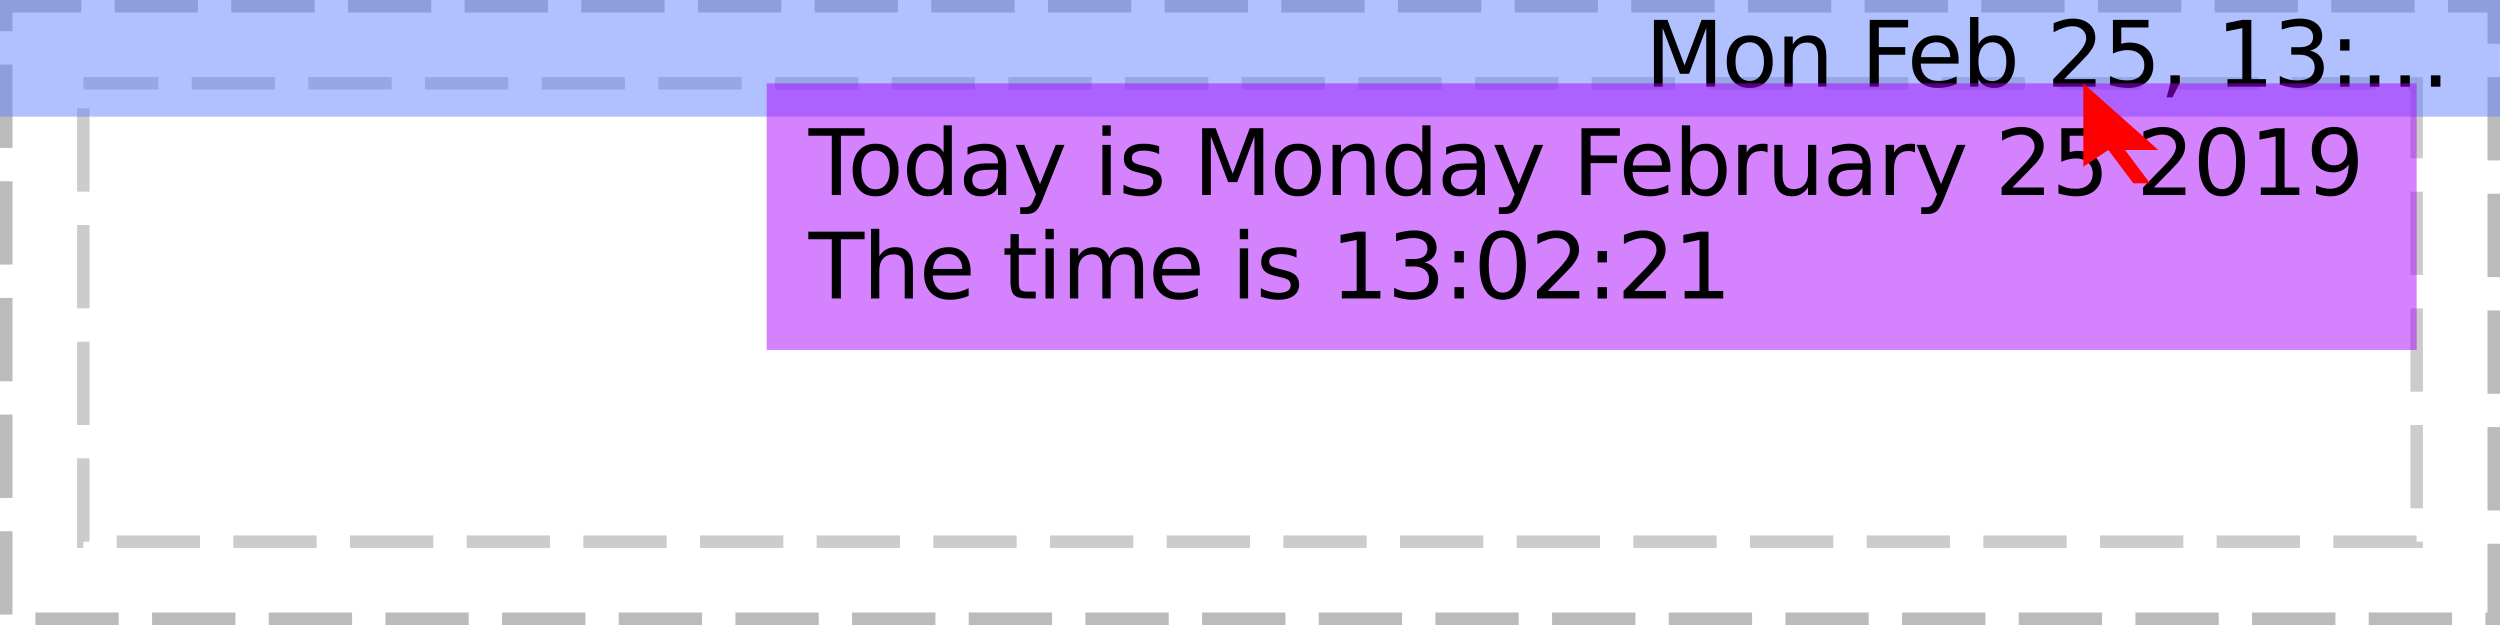
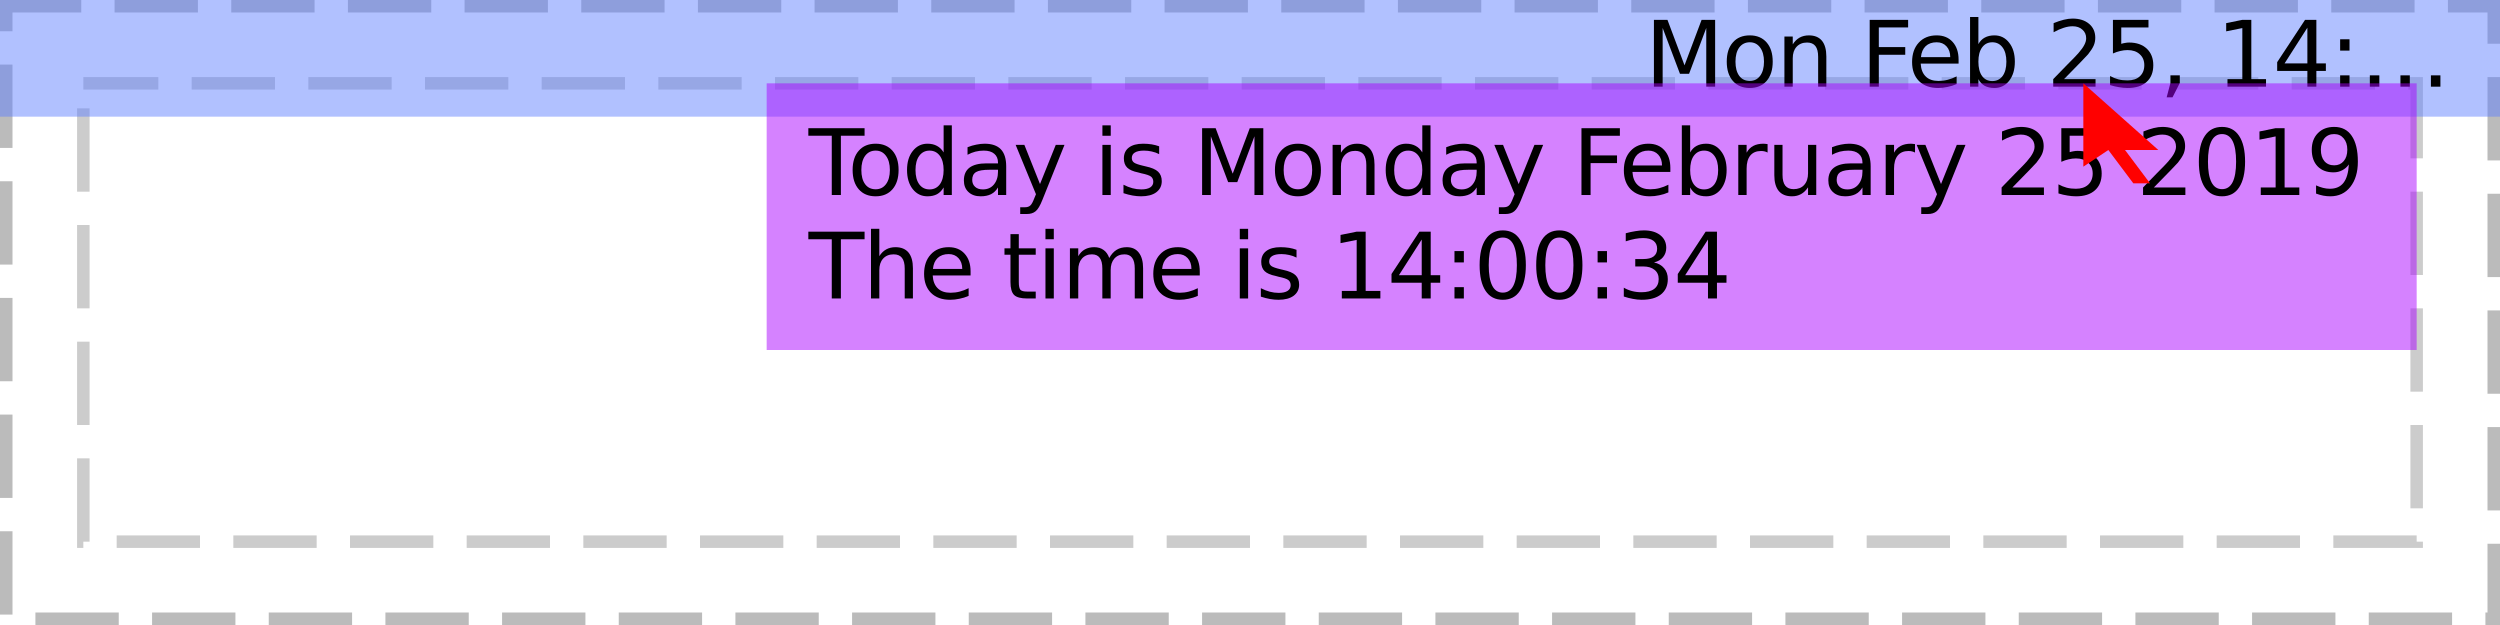
<svg xmlns="http://www.w3.org/2000/svg" xmlns:xlink="http://www.w3.org/1999/xlink" width="300pt" height="75pt" viewBox="0 0 300 75" version="1.1">
  <defs>
    <g>
      <symbol overflow="visible" id="glyph0-0">
        <path style="stroke:none;" d="M 0.547 1.938 L 0.547 -7.75 L 6.047 -7.75 L 6.047 1.938 Z M 1.172 1.328 L 5.438 1.328 L 5.438 -7.141 L 1.172 -7.141 Z M 1.172 1.328 " />
      </symbol>
      <symbol overflow="visible" id="glyph0-1">
        <path style="stroke:none;" d="" />
      </symbol>
      <symbol overflow="visible" id="glyph0-2">
        <path style="stroke:none;" d="M 1.078 -8.016 L 2.703 -8.016 L 4.75 -2.562 L 6.797 -8.016 L 8.422 -8.016 L 8.422 0 L 7.359 0 L 7.359 -7.047 L 5.297 -1.547 L 4.203 -1.547 L 2.125 -7.047 L 2.125 0 L 1.078 0 Z M 1.078 -8.016 " />
      </symbol>
      <symbol overflow="visible" id="glyph0-3">
        <path style="stroke:none;" d="M 3.375 -5.328 C 2.844 -5.328 2.422 -5.117 2.109 -4.703 C 1.805 -4.285 1.656 -3.719 1.656 -3 C 1.656 -2.281 1.805 -1.711 2.109 -1.297 C 2.41 -0.891 2.832 -0.688 3.375 -0.688 C 3.895 -0.688 4.305 -0.891 4.609 -1.297 C 4.922 -1.711 5.078 -2.281 5.078 -3 C 5.078 -3.719 4.922 -4.285 4.609 -4.703 C 4.305 -5.117 3.895 -5.328 3.375 -5.328 Z M 3.375 -6.156 C 4.227 -6.156 4.898 -5.875 5.391 -5.312 C 5.879 -4.758 6.125 -3.988 6.125 -3 C 6.125 -2.02 5.879 -1.25 5.391 -0.688 C 4.898 -0.125 4.227 0.156 3.375 0.156 C 2.508 0.156 1.832 -0.125 1.344 -0.688 C 0.852 -1.25 0.609 -2.02 0.609 -3 C 0.609 -3.988 0.852 -4.758 1.344 -5.312 C 1.832 -5.875 2.508 -6.156 3.375 -6.156 Z M 3.375 -6.156 " />
      </symbol>
      <symbol overflow="visible" id="glyph0-4">
        <path style="stroke:none;" d="M 6.031 -3.625 L 6.031 0 L 5.047 0 L 5.047 -3.594 C 5.047 -4.164 4.938 -4.594 4.719 -4.875 C 4.5 -5.156 4.164 -5.297 3.719 -5.297 C 3.188 -5.297 2.766 -5.125 2.453 -4.781 C 2.148 -4.445 2 -3.988 2 -3.406 L 2 0 L 1 0 L 1 -6.016 L 2 -6.016 L 2 -5.078 C 2.227 -5.441 2.504 -5.711 2.828 -5.891 C 3.148 -6.066 3.52 -6.156 3.938 -6.156 C 4.625 -6.156 5.145 -5.941 5.5 -5.516 C 5.852 -5.086 6.031 -4.457 6.031 -3.625 Z M 6.031 -3.625 " />
      </symbol>
      <symbol overflow="visible" id="glyph0-5">
        <path style="stroke:none;" d="M 1.078 -8.016 L 5.688 -8.016 L 5.688 -7.109 L 2.172 -7.109 L 2.172 -4.75 L 5.344 -4.75 L 5.344 -3.828 L 2.172 -3.828 L 2.172 0 L 1.078 0 Z M 1.078 -8.016 " />
      </symbol>
      <symbol overflow="visible" id="glyph0-6">
        <path style="stroke:none;" d="M 6.188 -3.25 L 6.188 -2.766 L 1.641 -2.766 C 1.68 -2.086 1.883 -1.57 2.25 -1.219 C 2.613 -0.863 3.125 -0.688 3.781 -0.688 C 4.164 -0.688 4.535 -0.734 4.891 -0.828 C 5.242 -0.922 5.598 -1.055 5.953 -1.234 L 5.953 -0.312 C 5.598 -0.156 5.234 -0.039 4.859 0.031 C 4.484 0.113 4.109 0.156 3.734 0.156 C 2.766 0.156 2 -0.117 1.438 -0.672 C 0.883 -1.234 0.609 -1.992 0.609 -2.953 C 0.609 -3.93 0.875 -4.707 1.406 -5.281 C 1.938 -5.863 2.656 -6.156 3.562 -6.156 C 4.363 -6.156 5 -5.895 5.469 -5.375 C 5.945 -4.852 6.188 -4.145 6.188 -3.25 Z M 5.188 -3.547 C 5.188 -4.086 5.035 -4.52 4.734 -4.844 C 4.441 -5.164 4.051 -5.328 3.562 -5.328 C 3.008 -5.328 2.566 -5.172 2.234 -4.859 C 1.91 -4.547 1.723 -4.109 1.672 -3.547 Z M 5.188 -3.547 " />
      </symbol>
      <symbol overflow="visible" id="glyph0-7">
        <path style="stroke:none;" d="M 5.359 -3 C 5.359 -3.727 5.207 -4.297 4.906 -4.703 C 4.602 -5.117 4.191 -5.328 3.672 -5.328 C 3.148 -5.328 2.738 -5.117 2.438 -4.703 C 2.145 -4.297 2 -3.727 2 -3 C 2 -2.27 2.145 -1.695 2.438 -1.281 C 2.738 -0.875 3.148 -0.672 3.672 -0.672 C 4.191 -0.672 4.602 -0.875 4.906 -1.281 C 5.207 -1.695 5.359 -2.27 5.359 -3 Z M 2 -5.109 C 2.195 -5.461 2.453 -5.723 2.766 -5.891 C 3.086 -6.066 3.473 -6.156 3.922 -6.156 C 4.648 -6.156 5.238 -5.863 5.688 -5.281 C 6.145 -4.707 6.375 -3.945 6.375 -3 C 6.375 -2.051 6.145 -1.285 5.688 -0.703 C 5.238 -0.129 4.648 0.156 3.922 0.156 C 3.473 0.156 3.086 0.07 2.766 -0.094 C 2.453 -0.27 2.195 -0.539 2 -0.906 L 2 0 L 1 0 L 1 -8.359 L 2 -8.359 Z M 2 -5.109 " />
      </symbol>
      <symbol overflow="visible" id="glyph0-8">
        <path style="stroke:none;" d="M 2.109 -0.906 L 5.891 -0.906 L 5.891 0 L 0.812 0 L 0.812 -0.906 C 1.219 -1.332 1.773 -1.906 2.484 -2.625 C 3.203 -3.344 3.648 -3.805 3.828 -4.016 C 4.172 -4.41 4.41 -4.742 4.547 -5.016 C 4.691 -5.285 4.766 -5.551 4.766 -5.812 C 4.766 -6.238 4.613 -6.582 4.312 -6.844 C 4.02 -7.113 3.629 -7.25 3.141 -7.25 C 2.805 -7.25 2.445 -7.188 2.062 -7.062 C 1.688 -6.945 1.285 -6.77 0.859 -6.531 L 0.859 -7.625 C 1.297 -7.801 1.703 -7.938 2.078 -8.031 C 2.461 -8.125 2.812 -8.172 3.125 -8.172 C 3.957 -8.172 4.617 -7.961 5.109 -7.547 C 5.609 -7.129 5.859 -6.57 5.859 -5.875 C 5.859 -5.539 5.797 -5.227 5.672 -4.938 C 5.547 -4.645 5.32 -4.297 5 -3.891 C 4.906 -3.785 4.617 -3.484 4.141 -2.984 C 3.66 -2.492 2.984 -1.801 2.109 -0.906 Z M 2.109 -0.906 " />
      </symbol>
      <symbol overflow="visible" id="glyph0-9">
        <path style="stroke:none;" d="M 1.188 -8.016 L 5.453 -8.016 L 5.453 -7.109 L 2.188 -7.109 L 2.188 -5.141 C 2.344 -5.191 2.5 -5.227 2.656 -5.25 C 2.812 -5.281 2.969 -5.297 3.125 -5.297 C 4.02 -5.297 4.727 -5.051 5.25 -4.562 C 5.77 -4.07 6.031 -3.41 6.031 -2.578 C 6.031 -1.711 5.758 -1.039 5.219 -0.562 C 4.688 -0.082 3.93 0.156 2.953 0.156 C 2.617 0.156 2.273 0.125 1.922 0.062 C 1.578 0.008 1.219 -0.07 0.844 -0.188 L 0.844 -1.281 C 1.164 -1.102 1.5 -0.969 1.844 -0.875 C 2.188 -0.789 2.551 -0.75 2.938 -0.75 C 3.562 -0.75 4.051 -0.91 4.406 -1.234 C 4.77 -1.566 4.953 -2.016 4.953 -2.578 C 4.953 -3.129 4.77 -3.566 4.406 -3.891 C 4.051 -4.223 3.562 -4.391 2.938 -4.391 C 2.645 -4.391 2.352 -4.352 2.062 -4.281 C 1.781 -4.219 1.488 -4.117 1.188 -3.984 Z M 1.188 -8.016 " />
      </symbol>
      <symbol overflow="visible" id="glyph0-10">
        <path style="stroke:none;" d="M 1.297 -1.359 L 2.422 -1.359 L 2.422 -0.438 L 1.547 1.281 L 0.844 1.281 L 1.297 -0.438 Z M 1.297 -1.359 " />
      </symbol>
      <symbol overflow="visible" id="glyph0-11">
        <path style="stroke:none;" d="M 1.359 -0.906 L 3.141 -0.906 L 3.141 -7.031 L 1.203 -6.641 L 1.203 -7.625 L 3.125 -8.016 L 4.219 -8.016 L 4.219 -0.906 L 5.984 -0.906 L 5.984 0 L 1.359 0 Z M 1.359 -0.906 " />
      </symbol>
      <symbol overflow="visible" id="glyph0-12">
-         <path style="stroke:none;" d="M 4.469 -4.328 C 4.988 -4.211 5.395 -3.977 5.688 -3.625 C 5.977 -3.281 6.125 -2.848 6.125 -2.328 C 6.125 -1.535 5.848 -0.922 5.297 -0.484 C 4.754 -0.055 3.984 0.156 2.984 0.156 C 2.641 0.156 2.289 0.117 1.938 0.047 C 1.582 -0.016 1.219 -0.109 0.844 -0.234 L 0.844 -1.297 C 1.145 -1.117 1.473 -0.984 1.828 -0.891 C 2.18 -0.797 2.555 -0.75 2.953 -0.75 C 3.629 -0.75 4.145 -0.883 4.5 -1.156 C 4.852 -1.426 5.031 -1.816 5.031 -2.328 C 5.031 -2.805 4.863 -3.176 4.531 -3.438 C 4.207 -3.707 3.75 -3.844 3.156 -3.844 L 2.219 -3.844 L 2.219 -4.734 L 3.203 -4.734 C 3.734 -4.734 4.141 -4.836 4.422 -5.047 C 4.703 -5.266 4.844 -5.57 4.844 -5.969 C 4.844 -6.383 4.695 -6.703 4.406 -6.922 C 4.113 -7.141 3.695 -7.25 3.156 -7.25 C 2.863 -7.25 2.547 -7.219 2.203 -7.156 C 1.859 -7.094 1.484 -6.992 1.078 -6.859 L 1.078 -7.828 C 1.492 -7.941 1.879 -8.023 2.234 -8.078 C 2.598 -8.141 2.938 -8.172 3.25 -8.172 C 4.07 -8.172 4.723 -7.984 5.203 -7.609 C 5.691 -7.234 5.938 -6.723 5.938 -6.078 C 5.938 -5.641 5.805 -5.266 5.547 -4.953 C 5.297 -4.648 4.938 -4.441 4.469 -4.328 Z M 4.469 -4.328 " />
+         <path style="stroke:none;" d="M 4.156 -7.078 L 1.422 -2.797 L 4.156 -2.797 Z M 3.875 -8.016 L 5.234 -8.016 L 5.234 -2.797 L 6.375 -2.797 L 6.375 -1.891 L 5.234 -1.891 L 5.234 0 L 4.156 0 L 4.156 -1.891 L 0.531 -1.891 L 0.531 -2.938 Z M 3.875 -8.016 " />
      </symbol>
      <symbol overflow="visible" id="glyph0-13">
        <path style="stroke:none;" d="M 1.297 -1.359 L 2.422 -1.359 L 2.422 0 L 1.297 0 Z M 1.297 -5.688 L 2.422 -5.688 L 2.422 -4.328 L 1.297 -4.328 Z M 1.297 -5.688 " />
      </symbol>
      <symbol overflow="visible" id="glyph0-14">
        <path style="stroke:none;" d="M 4.938 -1.359 L 6.062 -1.359 L 6.062 0 L 4.938 0 Z M 8.594 -1.359 L 9.734 -1.359 L 9.734 0 L 8.594 0 Z M 1.266 -1.359 L 2.406 -1.359 L 2.406 0 L 1.266 0 Z M 1.266 -1.359 " />
      </symbol>
      <symbol overflow="visible" id="glyph0-15">
        <path style="stroke:none;" d="M -0.031 -8.016 L 6.75 -8.016 L 6.75 -7.109 L 3.906 -7.109 L 3.906 0 L 2.812 0 L 2.812 -7.109 L -0.031 -7.109 Z M -0.031 -8.016 " />
      </symbol>
      <symbol overflow="visible" id="glyph0-16">
        <path style="stroke:none;" d="M 5 -5.109 L 5 -8.359 L 5.984 -8.359 L 5.984 0 L 5 0 L 5 -0.906 C 4.789 -0.539 4.523 -0.27 4.203 -0.094 C 3.891 0.07 3.508 0.156 3.062 0.156 C 2.344 0.156 1.754 -0.129 1.297 -0.703 C 0.836 -1.285 0.609 -2.051 0.609 -3 C 0.609 -3.945 0.836 -4.707 1.297 -5.281 C 1.754 -5.863 2.344 -6.156 3.062 -6.156 C 3.508 -6.156 3.891 -6.066 4.203 -5.891 C 4.523 -5.723 4.789 -5.461 5 -5.109 Z M 1.625 -3 C 1.625 -2.27 1.773 -1.695 2.078 -1.281 C 2.379 -0.875 2.789 -0.672 3.312 -0.672 C 3.832 -0.672 4.242 -0.875 4.547 -1.281 C 4.848 -1.695 5 -2.27 5 -3 C 5 -3.727 4.848 -4.297 4.547 -4.703 C 4.242 -5.117 3.832 -5.328 3.312 -5.328 C 2.789 -5.328 2.379 -5.117 2.078 -4.703 C 1.773 -4.297 1.625 -3.727 1.625 -3 Z M 1.625 -3 " />
      </symbol>
      <symbol overflow="visible" id="glyph0-17">
        <path style="stroke:none;" d="M 3.766 -3.031 C 2.973 -3.031 2.422 -2.938 2.109 -2.75 C 1.805 -2.562 1.656 -2.25 1.656 -1.812 C 1.656 -1.469 1.77 -1.191 2 -0.984 C 2.227 -0.773 2.539 -0.672 2.938 -0.672 C 3.488 -0.672 3.926 -0.863 4.25 -1.25 C 4.582 -1.645 4.75 -2.16 4.75 -2.797 L 4.75 -3.031 Z M 5.734 -3.438 L 5.734 0 L 4.75 0 L 4.75 -0.906 C 4.531 -0.539 4.25 -0.27 3.906 -0.094 C 3.57 0.07 3.16 0.156 2.672 0.156 C 2.055 0.156 1.566 -0.016 1.203 -0.359 C 0.836 -0.703 0.656 -1.164 0.656 -1.75 C 0.656 -2.426 0.879 -2.938 1.328 -3.281 C 1.785 -3.625 2.469 -3.797 3.375 -3.797 L 4.75 -3.797 L 4.75 -3.891 C 4.75 -4.348 4.598 -4.703 4.297 -4.953 C 4.004 -5.203 3.586 -5.328 3.047 -5.328 C 2.703 -5.328 2.363 -5.285 2.031 -5.203 C 1.707 -5.117 1.395 -4.992 1.094 -4.828 L 1.094 -5.734 C 1.457 -5.879 1.812 -5.984 2.156 -6.047 C 2.5 -6.117 2.828 -6.156 3.141 -6.156 C 4.016 -6.156 4.664 -5.93 5.094 -5.484 C 5.52 -5.035 5.734 -4.352 5.734 -3.438 Z M 5.734 -3.438 " />
      </symbol>
      <symbol overflow="visible" id="glyph0-18">
        <path style="stroke:none;" d="M 3.547 0.562 C 3.266 1.281 2.988 1.742 2.719 1.953 C 2.457 2.172 2.102 2.281 1.656 2.281 L 0.875 2.281 L 0.875 1.469 L 1.453 1.469 C 1.723 1.469 1.93 1.398 2.078 1.266 C 2.234 1.141 2.398 0.836 2.578 0.359 L 2.766 -0.094 L 0.328 -6.016 L 1.375 -6.016 L 3.25 -1.312 L 5.141 -6.016 L 6.188 -6.016 Z M 3.547 0.562 " />
      </symbol>
      <symbol overflow="visible" id="glyph0-19">
        <path style="stroke:none;" d="M 1.031 -6.016 L 2.031 -6.016 L 2.031 0 L 1.031 0 Z M 1.031 -8.359 L 2.031 -8.359 L 2.031 -7.109 L 1.031 -7.109 Z M 1.031 -8.359 " />
      </symbol>
      <symbol overflow="visible" id="glyph0-20">
        <path style="stroke:none;" d="M 4.875 -5.844 L 4.875 -4.906 C 4.594 -5.051 4.301 -5.156 4 -5.219 C 3.695 -5.289 3.383 -5.328 3.062 -5.328 C 2.57 -5.328 2.203 -5.25 1.953 -5.094 C 1.711 -4.945 1.594 -4.727 1.594 -4.438 C 1.594 -4.207 1.68 -4.023 1.859 -3.891 C 2.035 -3.766 2.391 -3.641 2.922 -3.516 L 3.25 -3.438 C 3.957 -3.289 4.457 -3.078 4.75 -2.797 C 5.039 -2.523 5.188 -2.145 5.188 -1.656 C 5.188 -1.102 4.969 -0.66 4.531 -0.328 C 4.094 -0.004 3.484 0.156 2.703 0.156 C 2.379 0.156 2.039 0.125 1.688 0.062 C 1.344 0 0.977 -0.094 0.594 -0.219 L 0.594 -1.234 C 0.957 -1.047 1.316 -0.906 1.672 -0.812 C 2.023 -0.719 2.379 -0.672 2.734 -0.672 C 3.191 -0.672 3.547 -0.75 3.797 -0.906 C 4.047 -1.07 4.172 -1.297 4.172 -1.578 C 4.172 -1.848 4.082 -2.055 3.906 -2.203 C 3.727 -2.348 3.332 -2.484 2.719 -2.609 L 2.375 -2.703 C 1.758 -2.828 1.316 -3.02 1.047 -3.281 C 0.773 -3.551 0.641 -3.922 0.641 -4.391 C 0.641 -4.953 0.836 -5.383 1.234 -5.688 C 1.641 -6 2.211 -6.156 2.953 -6.156 C 3.316 -6.156 3.66 -6.129 3.984 -6.078 C 4.305 -6.023 4.602 -5.945 4.875 -5.844 Z M 4.875 -5.844 " />
      </symbol>
      <symbol overflow="visible" id="glyph0-21">
        <path style="stroke:none;" d="M 4.516 -5.094 C 4.41 -5.156 4.289 -5.203 4.156 -5.234 C 4.031 -5.266 3.891 -5.281 3.734 -5.281 C 3.172 -5.281 2.738 -5.098 2.438 -4.734 C 2.145 -4.367 2 -3.848 2 -3.172 L 2 0 L 1 0 L 1 -6.016 L 2 -6.016 L 2 -5.078 C 2.195 -5.441 2.461 -5.711 2.797 -5.891 C 3.129 -6.066 3.535 -6.156 4.016 -6.156 C 4.086 -6.156 4.16 -6.148 4.234 -6.141 C 4.316 -6.141 4.41 -6.129 4.516 -6.109 Z M 4.516 -5.094 " />
      </symbol>
      <symbol overflow="visible" id="glyph0-22">
        <path style="stroke:none;" d="M 0.938 -2.375 L 0.938 -6.016 L 1.922 -6.016 L 1.922 -2.406 C 1.922 -1.844 2.031 -1.414 2.25 -1.125 C 2.477 -0.844 2.812 -0.703 3.25 -0.703 C 3.789 -0.703 4.211 -0.867 4.516 -1.203 C 4.828 -1.547 4.984 -2.016 4.984 -2.609 L 4.984 -6.016 L 5.969 -6.016 L 5.969 0 L 4.984 0 L 4.984 -0.922 C 4.742 -0.555 4.461 -0.285 4.141 -0.109 C 3.828 0.066 3.461 0.156 3.047 0.156 C 2.359 0.156 1.832 -0.055 1.469 -0.484 C 1.113 -0.922 0.938 -1.551 0.938 -2.375 Z M 3.422 -6.156 Z M 3.422 -6.156 " />
      </symbol>
      <symbol overflow="visible" id="glyph0-23">
        <path style="stroke:none;" d="M 3.5 -7.312 C 2.938 -7.312 2.516 -7.035 2.234 -6.484 C 1.953 -5.93 1.812 -5.102 1.812 -4 C 1.812 -2.906 1.953 -2.082 2.234 -1.531 C 2.516 -0.977 2.938 -0.703 3.5 -0.703 C 4.062 -0.703 4.484 -0.977 4.766 -1.531 C 5.047 -2.082 5.188 -2.906 5.188 -4 C 5.188 -5.102 5.047 -5.93 4.766 -6.484 C 4.484 -7.035 4.062 -7.312 3.5 -7.312 Z M 3.5 -8.172 C 4.395 -8.172 5.078 -7.812 5.547 -7.094 C 6.023 -6.383 6.266 -5.352 6.266 -4 C 6.266 -2.656 6.023 -1.625 5.547 -0.906 C 5.078 -0.195 4.395 0.156 3.5 0.156 C 2.602 0.156 1.914 -0.195 1.438 -0.906 C 0.957 -1.625 0.719 -2.656 0.719 -4 C 0.719 -5.352 0.957 -6.383 1.438 -7.094 C 1.914 -7.812 2.602 -8.172 3.5 -8.172 Z M 3.5 -8.172 " />
      </symbol>
      <symbol overflow="visible" id="glyph0-24">
        <path style="stroke:none;" d="M 1.203 -0.172 L 1.203 -1.156 C 1.473 -1.031 1.75 -0.93 2.031 -0.859 C 2.312 -0.785 2.586 -0.75 2.859 -0.75 C 3.578 -0.75 4.125 -0.988 4.5 -1.469 C 4.875 -1.957 5.086 -2.691 5.141 -3.672 C 4.93 -3.367 4.664 -3.133 4.344 -2.969 C 4.031 -2.801 3.68 -2.719 3.297 -2.719 C 2.492 -2.719 1.859 -2.957 1.391 -3.438 C 0.922 -3.926 0.688 -4.594 0.688 -5.438 C 0.688 -6.258 0.93 -6.922 1.422 -7.422 C 1.91 -7.922 2.562 -8.172 3.375 -8.172 C 4.301 -8.172 5.004 -7.812 5.484 -7.094 C 5.973 -6.383 6.219 -5.352 6.219 -4 C 6.219 -2.738 5.914 -1.727 5.312 -0.969 C 4.719 -0.219 3.914 0.156 2.906 0.156 C 2.633 0.156 2.359 0.129 2.078 0.078 C 1.797 0.023 1.504 -0.055 1.203 -0.172 Z M 3.375 -3.562 C 3.852 -3.562 4.234 -3.727 4.516 -4.062 C 4.805 -4.395 4.953 -4.852 4.953 -5.438 C 4.953 -6.008 4.805 -6.461 4.516 -6.797 C 4.234 -7.141 3.852 -7.312 3.375 -7.312 C 2.883 -7.312 2.492 -7.141 2.203 -6.797 C 1.922 -6.461 1.781 -6.008 1.781 -5.438 C 1.781 -4.852 1.922 -4.395 2.203 -4.062 C 2.492 -3.727 2.883 -3.562 3.375 -3.562 Z M 3.375 -3.562 " />
      </symbol>
      <symbol overflow="visible" id="glyph0-25">
        <path style="stroke:none;" d="M 6.031 -3.625 L 6.031 0 L 5.047 0 L 5.047 -3.594 C 5.047 -4.164 4.938 -4.594 4.719 -4.875 C 4.5 -5.156 4.164 -5.297 3.719 -5.297 C 3.188 -5.297 2.766 -5.125 2.453 -4.781 C 2.148 -4.445 2 -3.988 2 -3.406 L 2 0 L 1 0 L 1 -8.359 L 2 -8.359 L 2 -5.078 C 2.227 -5.441 2.504 -5.711 2.828 -5.891 C 3.148 -6.066 3.52 -6.156 3.938 -6.156 C 4.625 -6.156 5.145 -5.941 5.5 -5.516 C 5.852 -5.086 6.031 -4.457 6.031 -3.625 Z M 6.031 -3.625 " />
      </symbol>
      <symbol overflow="visible" id="glyph0-26">
        <path style="stroke:none;" d="M 2.016 -7.719 L 2.016 -6.016 L 4.047 -6.016 L 4.047 -5.25 L 2.016 -5.25 L 2.016 -1.984 C 2.016 -1.492 2.082 -1.176 2.219 -1.031 C 2.352 -0.895 2.625 -0.828 3.031 -0.828 L 4.047 -0.828 L 4.047 0 L 3.031 0 C 2.27 0 1.742 -0.141 1.453 -0.422 C 1.16 -0.711 1.016 -1.234 1.016 -1.984 L 1.016 -5.25 L 0.297 -5.25 L 0.297 -6.016 L 1.016 -6.016 L 1.016 -7.719 Z M 2.016 -7.719 " />
      </symbol>
      <symbol overflow="visible" id="glyph0-27">
        <path style="stroke:none;" d="M 5.719 -4.859 C 5.969 -5.305 6.266 -5.633 6.609 -5.844 C 6.953 -6.051 7.359 -6.156 7.828 -6.156 C 8.453 -6.156 8.93 -5.938 9.266 -5.5 C 9.609 -5.062 9.781 -4.438 9.781 -3.625 L 9.781 0 L 8.781 0 L 8.781 -3.594 C 8.781 -4.176 8.676 -4.602 8.469 -4.875 C 8.27 -5.156 7.961 -5.297 7.547 -5.297 C 7.035 -5.297 6.629 -5.125 6.328 -4.781 C 6.035 -4.445 5.891 -3.988 5.891 -3.406 L 5.891 0 L 4.891 0 L 4.891 -3.594 C 4.891 -4.176 4.785 -4.602 4.578 -4.875 C 4.379 -5.156 4.066 -5.297 3.641 -5.297 C 3.141 -5.297 2.738 -5.125 2.438 -4.781 C 2.145 -4.445 2 -3.988 2 -3.406 L 2 0 L 1 0 L 1 -6.016 L 2 -6.016 L 2 -5.078 C 2.219 -5.453 2.484 -5.723 2.797 -5.891 C 3.117 -6.066 3.492 -6.156 3.922 -6.156 C 4.359 -6.156 4.727 -6.047 5.031 -5.828 C 5.344 -5.609 5.57 -5.285 5.719 -4.859 Z M 5.719 -4.859 " />
      </symbol>
+       <symbol overflow="visible" id="glyph0-28">
+         <path style="stroke:none;" d="M 4.469 -4.328 C 4.988 -4.211 5.395 -3.977 5.688 -3.625 C 5.977 -3.281 6.125 -2.848 6.125 -2.328 C 6.125 -1.535 5.848 -0.922 5.297 -0.484 C 4.754 -0.055 3.984 0.156 2.984 0.156 C 2.641 0.156 2.289 0.117 1.938 0.047 C 1.582 -0.016 1.219 -0.109 0.844 -0.234 L 0.844 -1.297 C 1.145 -1.117 1.473 -0.984 1.828 -0.891 C 2.18 -0.797 2.555 -0.75 2.953 -0.75 C 3.629 -0.75 4.145 -0.883 4.5 -1.156 C 4.852 -1.426 5.031 -1.816 5.031 -2.328 C 5.031 -2.805 4.863 -3.176 4.531 -3.438 C 4.207 -3.707 3.75 -3.844 3.156 -3.844 L 2.219 -3.844 L 2.219 -4.734 L 3.203 -4.734 C 3.734 -4.734 4.141 -4.836 4.422 -5.047 C 4.703 -5.266 4.844 -5.57 4.844 -5.969 C 4.844 -6.383 4.695 -6.703 4.406 -6.922 C 4.113 -7.141 3.695 -7.25 3.156 -7.25 C 2.863 -7.25 2.547 -7.219 2.203 -7.156 C 1.859 -7.094 1.484 -6.992 1.078 -6.859 L 1.078 -7.828 C 1.492 -7.941 1.879 -8.023 2.234 -8.078 C 2.598 -8.141 2.938 -8.172 3.25 -8.172 C 4.07 -8.172 4.723 -7.984 5.203 -7.609 C 5.691 -7.234 5.938 -6.723 5.938 -6.078 C 5.938 -5.641 5.805 -5.266 5.547 -4.953 C 5.297 -4.648 4.938 -4.441 4.469 -4.328 Z M 4.469 -4.328 " />
+       </symbol>
    </g>
    <clipPath id="clip1">
      <path d="M 0 0 L 300 0 L 300 14 L 0 14 Z M 0 0 " />
    </clipPath>
    <clipPath id="clip2">
      <path d="M 92 10 L 290 10 L 290 42 L 92 42 Z M 92 10 " />
    </clipPath>
    <clipPath id="clip3">
      <path d="M 97 15 L 283 15 L 283 26 L 97 26 Z M 97 15 " />
    </clipPath>
    <clipPath id="clip4">
-       <path d="M 97 27 L 207 27 L 207 36 L 97 36 Z M 97 27 " />
+       <path d="M 97 27 L 208 27 L 208 36 L 97 36 Z M 97 27 " />
    </clipPath>
  </defs>
  <g id="surface4">
    <path style="fill:none;stroke-width:1.5;stroke-linecap:butt;stroke-linejoin:miter;stroke:rgb(0%,0%,0%);stroke-opacity:0.267;stroke-dasharray:10,4;stroke-dashoffset:1;stroke-miterlimit:10;" d="M 0.75 0.75 L 299.25 0.75 L 299.25 74.25 L 0.75 74.25 Z M 0.75 0.75 " />
    <path style="fill:none;stroke-width:1.5;stroke-linecap:butt;stroke-linejoin:miter;stroke:rgb(0%,0%,0%);stroke-opacity:0.2;stroke-dasharray:10,4;stroke-dashoffset:1;stroke-miterlimit:10;" d="M 10 10 L 290 10 L 290 65 L 10 65 Z M 10 10 " />
    <g clip-path="url(#clip1)" clip-rule="nonzero">
      <rect x="0" y="0" width="300" height="75" style="fill:rgb(38.039%,50.588%,100%);fill-opacity:0.49;stroke:none;" />
    </g>
    <g style="fill:rgb(0%,0%,0%);fill-opacity:1;">
      <use xlink:href="#glyph0-1" x="194" y="10.401" />
      <use xlink:href="#glyph0-2" x="197.393" y="10.401" />
      <use xlink:href="#glyph0-3" x="206.601" y="10.401" />
      <use xlink:href="#glyph0-4" x="213.13" y="10.401" />
      <use xlink:href="#glyph0-1" x="219.894" y="10.401" />
      <use xlink:href="#glyph0-5" x="223.286" y="10.401" />
      <use xlink:href="#glyph0-6" x="228.842" y="10.401" />
      <use xlink:href="#glyph0-7" x="235.407" y="10.401" />
      <use xlink:href="#glyph0-1" x="242.182" y="10.401" />
      <use xlink:href="#glyph0-8" x="245.574" y="10.401" />
      <use xlink:href="#glyph0-9" x="252.364" y="10.401" />
      <use xlink:href="#glyph0-10" x="259.154" y="10.401" />
      <use xlink:href="#glyph0-1" x="262.547" y="10.401" />
      <use xlink:href="#glyph0-11" x="265.939" y="10.401" />
      <use xlink:href="#glyph0-12" x="272.729" y="10.401" />
      <use xlink:href="#glyph0-13" x="279.52" y="10.401" />
    </g>
    <g style="fill:rgb(0%,0%,0%);fill-opacity:1;">
      <use xlink:href="#glyph0-14" x="283.115" y="10.401" />
    </g>
    <g clip-path="url(#clip2)" clip-rule="nonzero">
      <rect x="0" y="0" width="300" height="75" style="fill:rgb(66.667%,0%,100%);fill-opacity:0.49;stroke:none;" />
    </g>
    <g clip-path="url(#clip3)" clip-rule="nonzero">
      <g style="fill:rgb(0%,0%,0%);fill-opacity:1;">
        <use xlink:href="#glyph0-15" x="97" y="23.401" />
        <use xlink:href="#glyph0-3" x="101.706" y="23.401" />
        <use xlink:href="#glyph0-16" x="108.235" y="23.401" />
        <use xlink:href="#glyph0-17" x="115.01" y="23.401" />
        <use xlink:href="#glyph0-18" x="121.55" y="23.401" />
        <use xlink:href="#glyph0-1" x="127.865" y="23.401" />
        <use xlink:href="#glyph0-19" x="131.258" y="23.401" />
        <use xlink:href="#glyph0-20" x="134.223" y="23.401" />
        <use xlink:href="#glyph0-1" x="139.782" y="23.401" />
        <use xlink:href="#glyph0-2" x="143.175" y="23.401" />
        <use xlink:href="#glyph0-3" x="152.383" y="23.401" />
        <use xlink:href="#glyph0-4" x="158.912" y="23.401" />
        <use xlink:href="#glyph0-16" x="165.676" y="23.401" />
        <use xlink:href="#glyph0-17" x="172.45" y="23.401" />
        <use xlink:href="#glyph0-18" x="178.99" y="23.401" />
        <use xlink:href="#glyph0-1" x="185.306" y="23.401" />
        <use xlink:href="#glyph0-5" x="188.698" y="23.401" />
        <use xlink:href="#glyph0-6" x="194.254" y="23.401" />
        <use xlink:href="#glyph0-7" x="200.819" y="23.401" />
        <use xlink:href="#glyph0-21" x="207.594" y="23.401" />
        <use xlink:href="#glyph0-22" x="211.981" y="23.401" />
        <use xlink:href="#glyph0-17" x="218.745" y="23.401" />
        <use xlink:href="#glyph0-21" x="225.285" y="23.401" />
        <use xlink:href="#glyph0-18" x="229.673" y="23.401" />
        <use xlink:href="#glyph0-1" x="235.988" y="23.401" />
        <use xlink:href="#glyph0-8" x="239.381" y="23.401" />
        <use xlink:href="#glyph0-9" x="246.171" y="23.401" />
        <use xlink:href="#glyph0-1" x="252.961" y="23.401" />
        <use xlink:href="#glyph0-8" x="256.354" y="23.401" />
        <use xlink:href="#glyph0-23" x="263.144" y="23.401" />
        <use xlink:href="#glyph0-11" x="269.934" y="23.401" />
        <use xlink:href="#glyph0-24" x="276.724" y="23.401" />
      </g>
    </g>
    <g clip-path="url(#clip4)" clip-rule="nonzero">
      <g style="fill:rgb(0%,0%,0%);fill-opacity:1;">
        <use xlink:href="#glyph0-15" x="97" y="35.818" />
        <use xlink:href="#glyph0-25" x="103.519" y="35.818" />
        <use xlink:href="#glyph0-6" x="110.282" y="35.818" />
        <use xlink:href="#glyph0-1" x="116.848" y="35.818" />
        <use xlink:href="#glyph0-26" x="120.24" y="35.818" />
        <use xlink:href="#glyph0-19" x="124.425" y="35.818" />
        <use xlink:href="#glyph0-27" x="127.39" y="35.818" />
        <use xlink:href="#glyph0-6" x="137.785" y="35.818" />
        <use xlink:href="#glyph0-1" x="144.351" y="35.818" />
        <use xlink:href="#glyph0-19" x="147.743" y="35.818" />
        <use xlink:href="#glyph0-20" x="150.708" y="35.818" />
        <use xlink:href="#glyph0-1" x="156.268" y="35.818" />
        <use xlink:href="#glyph0-11" x="159.66" y="35.818" />
        <use xlink:href="#glyph0-12" x="166.45" y="35.818" />
        <use xlink:href="#glyph0-13" x="173.24" y="35.818" />
        <use xlink:href="#glyph0-23" x="176.836" y="35.818" />
-         <use xlink:href="#glyph0-8" x="183.626" y="35.818" />
+         <use xlink:href="#glyph0-23" x="183.626" y="35.818" />
        <use xlink:href="#glyph0-13" x="190.416" y="35.818" />
-         <use xlink:href="#glyph0-8" x="194.012" y="35.818" />
-         <use xlink:href="#glyph0-11" x="200.802" y="35.818" />
+         <use xlink:href="#glyph0-28" x="194.012" y="35.818" />
+         <use xlink:href="#glyph0-12" x="200.802" y="35.818" />
      </g>
    </g>
    <path style=" stroke:none;fill-rule:nonzero;fill:rgb(100%,0%,0%);fill-opacity:1;" d="M 250 10 L 250 20 L 253 18 L 256 22 L 258 22 L 255 18 L 259 18 Z M 250 10 " />
  </g>
</svg>
